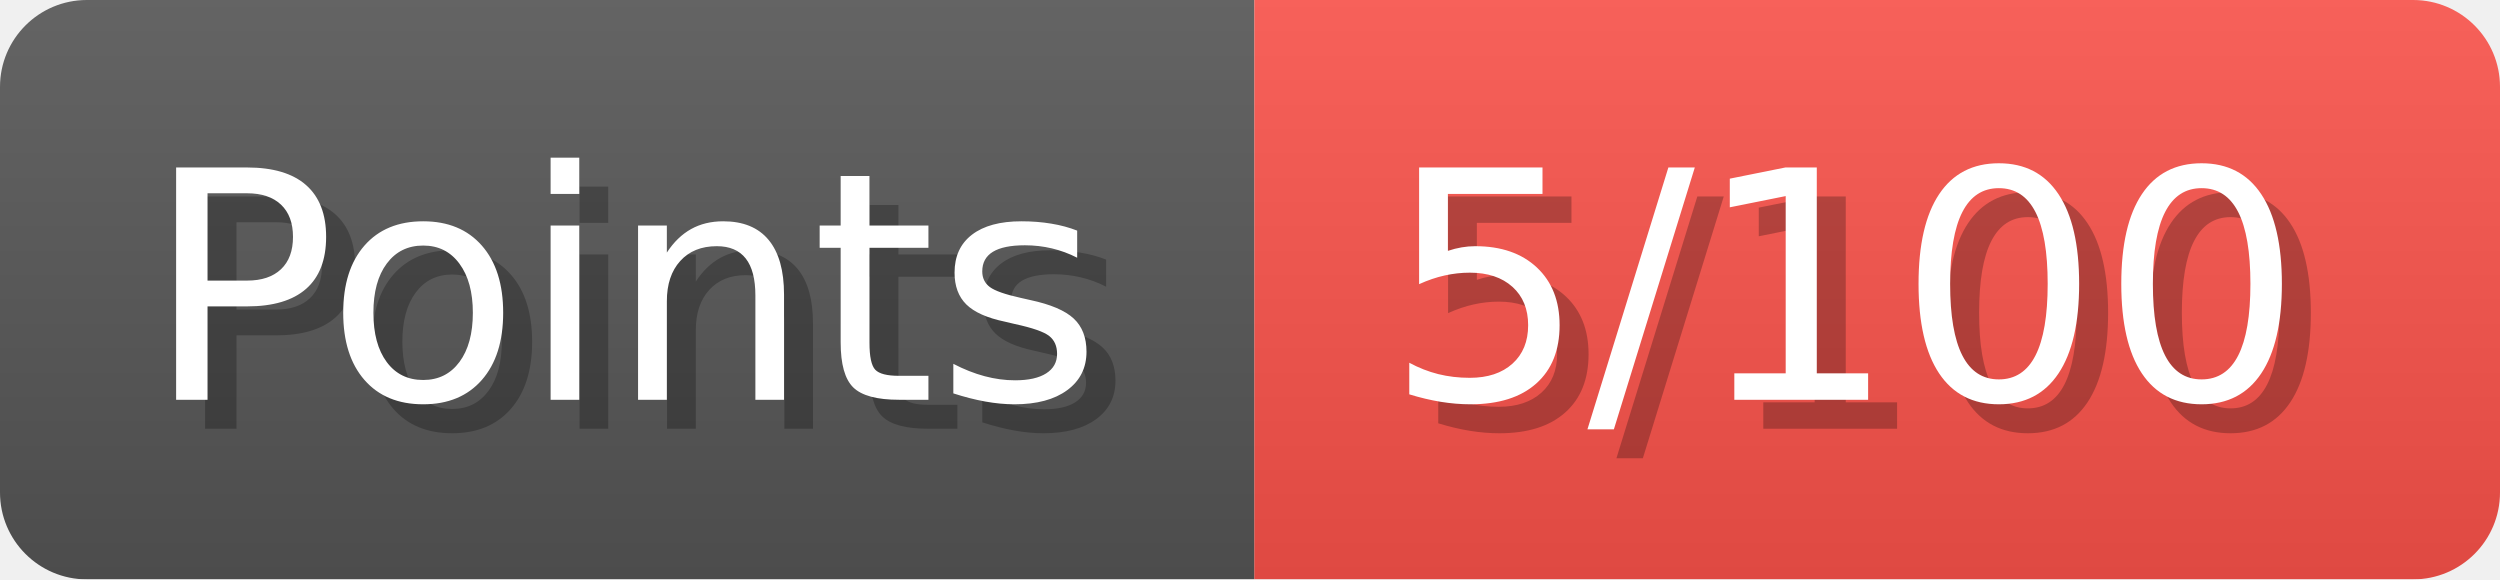
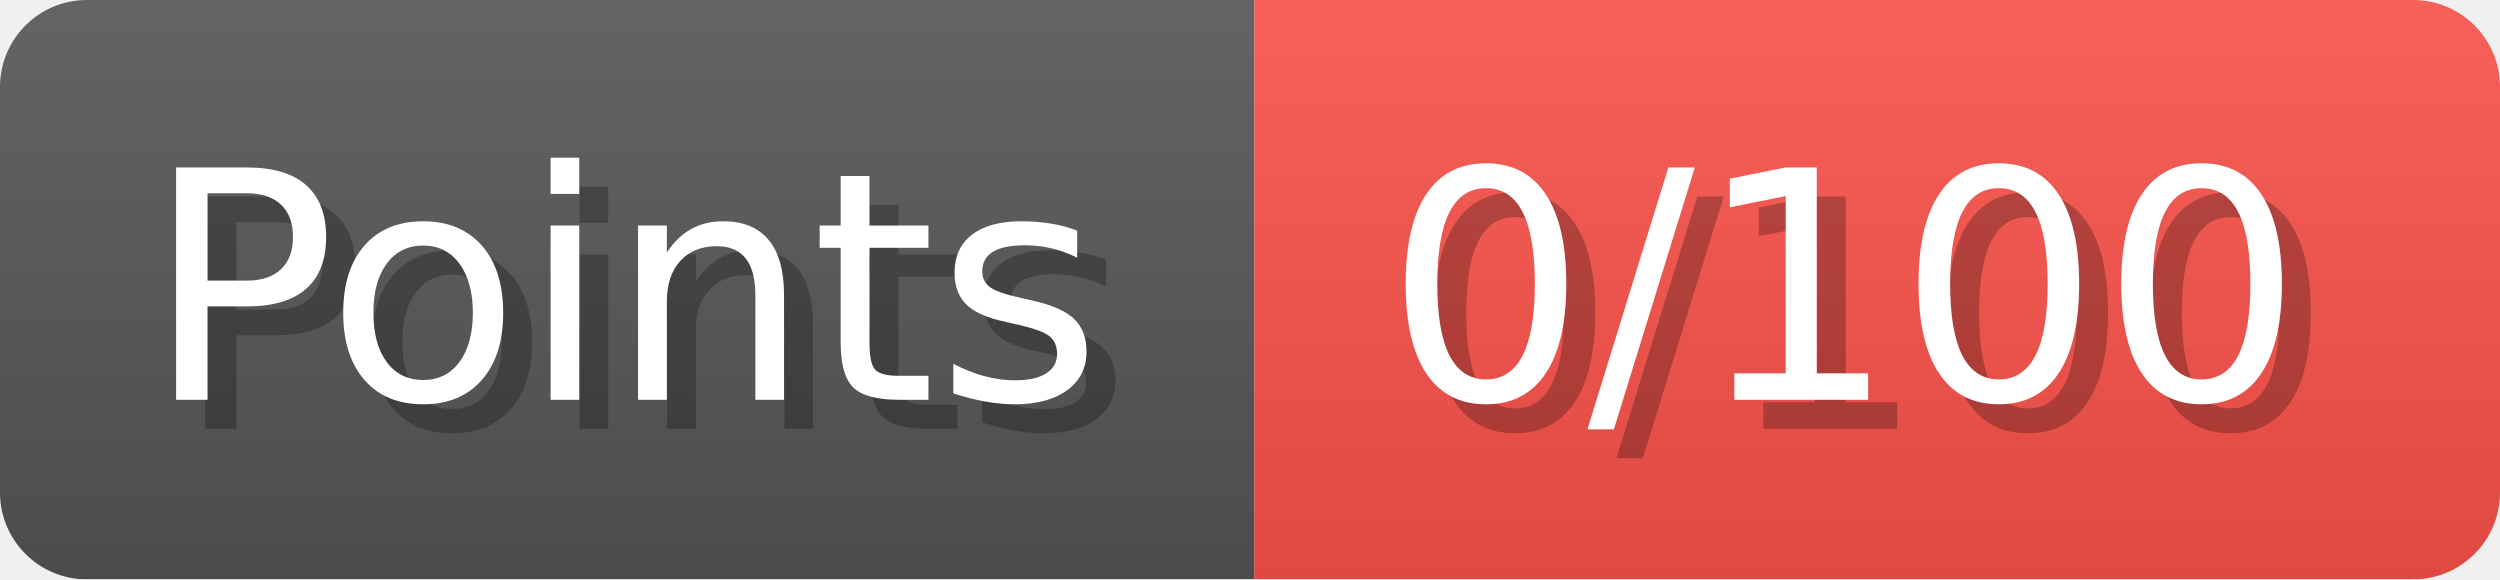
- <svg xmlns="http://www.w3.org/2000/svg" width="86.3" height="20" viewBox="0 0 863 200" role="img" aria-label="Points: 5/100">
+ <svg xmlns="http://www.w3.org/2000/svg" width="86.3" height="20" viewBox="0 0 863 200" role="img" aria-label="Points: 0/100">
  <linearGradient id="a" x2="0" y2="100%">
    <stop offset="0" stop-opacity=".1" stop-color="#EEE" />
    <stop offset="1" stop-opacity=".1" />
  </linearGradient>
  <mask id="m">
    <rect width="863" height="200" rx="30" fill="#FFF" />
  </mask>
  <g mask="url(#m)">
    <rect width="433" height="200" fill="#555" />
    <rect width="430" height="200" fill="#f85149" x="433" />
    <rect width="863" height="200" fill="url(#a)" />
  </g>
  <g aria-hidden="true" fill="#fff" text-anchor="start" font-family="Verdana,DejaVu Sans,sans-serif" font-size="110">
    <text x="60" y="148" textLength="333" fill="#000" opacity="0.25">Points</text>
    <text x="50" y="138" textLength="333">Points</text>
-     <text x="488" y="148" textLength="330" fill="#000" opacity="0.25">5/100</text>
-     <text x="478" y="138" textLength="330">5/100</text>
+     <text x="488" y="148" textLength="330" fill="#000" opacity="0.25">0/100</text>
+     <text x="478" y="138" textLength="330">0/100</text>
  </g>
</svg>
